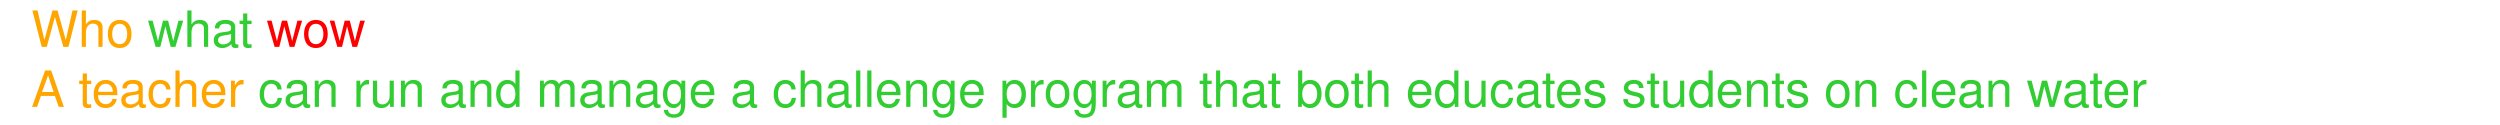
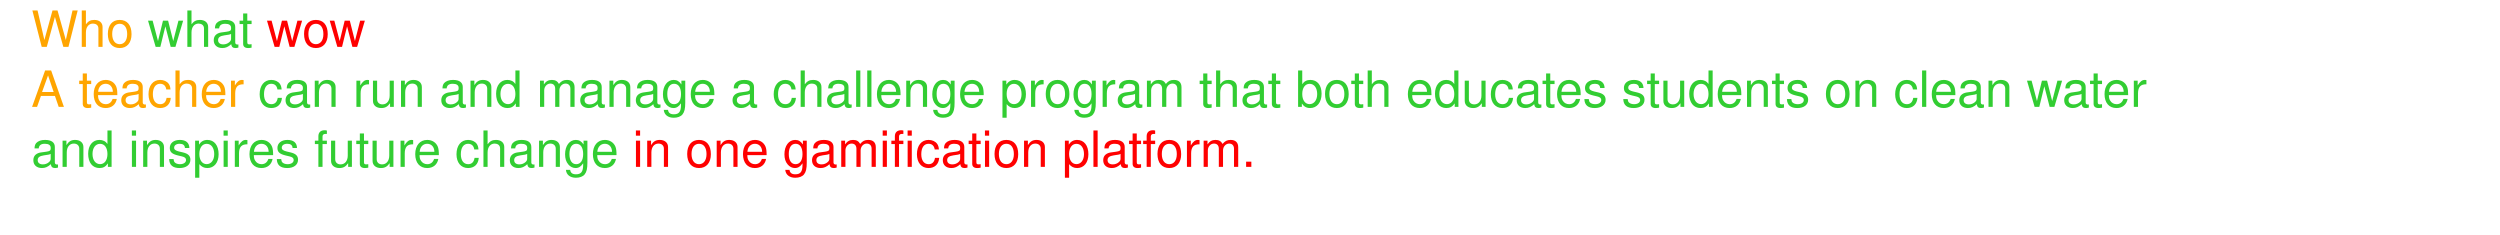
- <svg xmlns="http://www.w3.org/2000/svg" version="1.1" width="800" height="40">
+ <svg xmlns="http://www.w3.org/2000/svg" version="1.1" width="800" height="75">
  <text font-size="16" x="10" y="15" style="font-family: -apple-system,BlinkMacSystemFont,Segoe UI,Helvetica,Arial,sans-serif;">
    <tspan fill="orange">Who</tspan>
    <tspan fill="limegreen">what </tspan>
    <tspan fill="red">wow</tspan>
    <tspan dy="1.2em" x="10" fill="orange">A teacher </tspan>
    <tspan fill="limegreen">can run and manage a challenge program that both educates students on clean water</tspan>
    <tspan dy="1.2em" x="10" fill="limegreen">and inspires future change </tspan>
    <tspan fill="red">in one gamification platform.</tspan>
  </text>
</svg>
